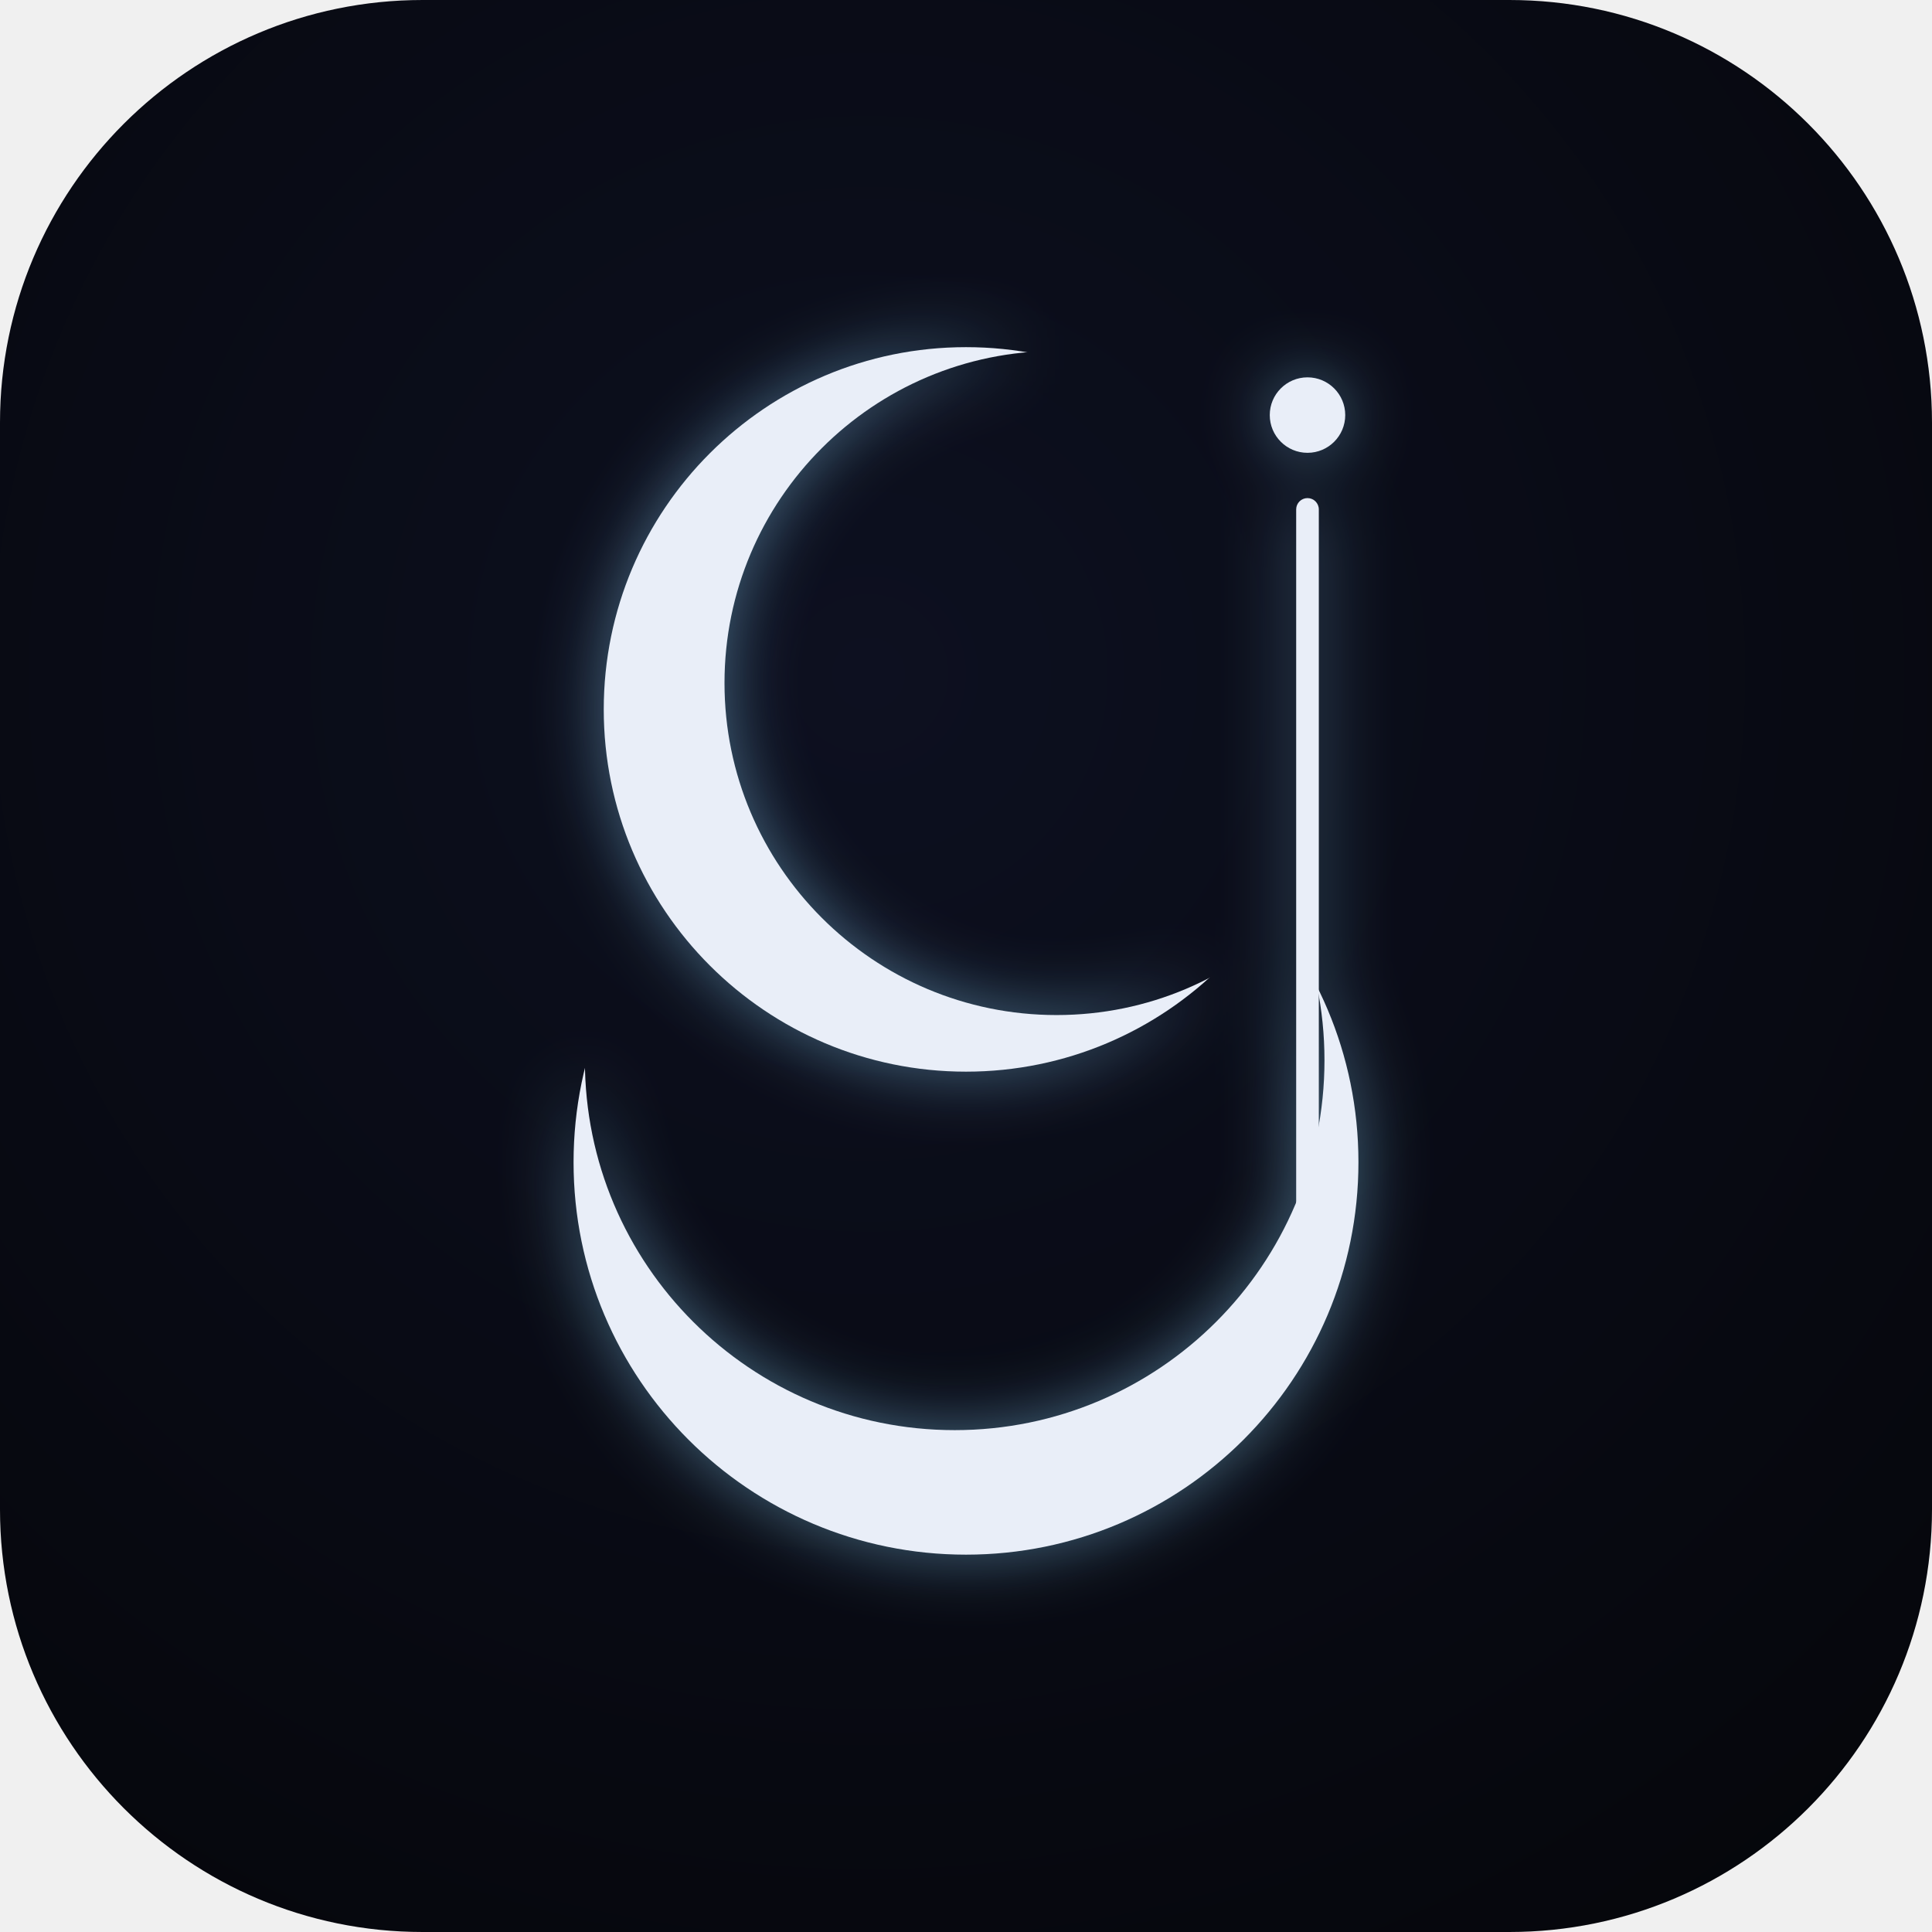
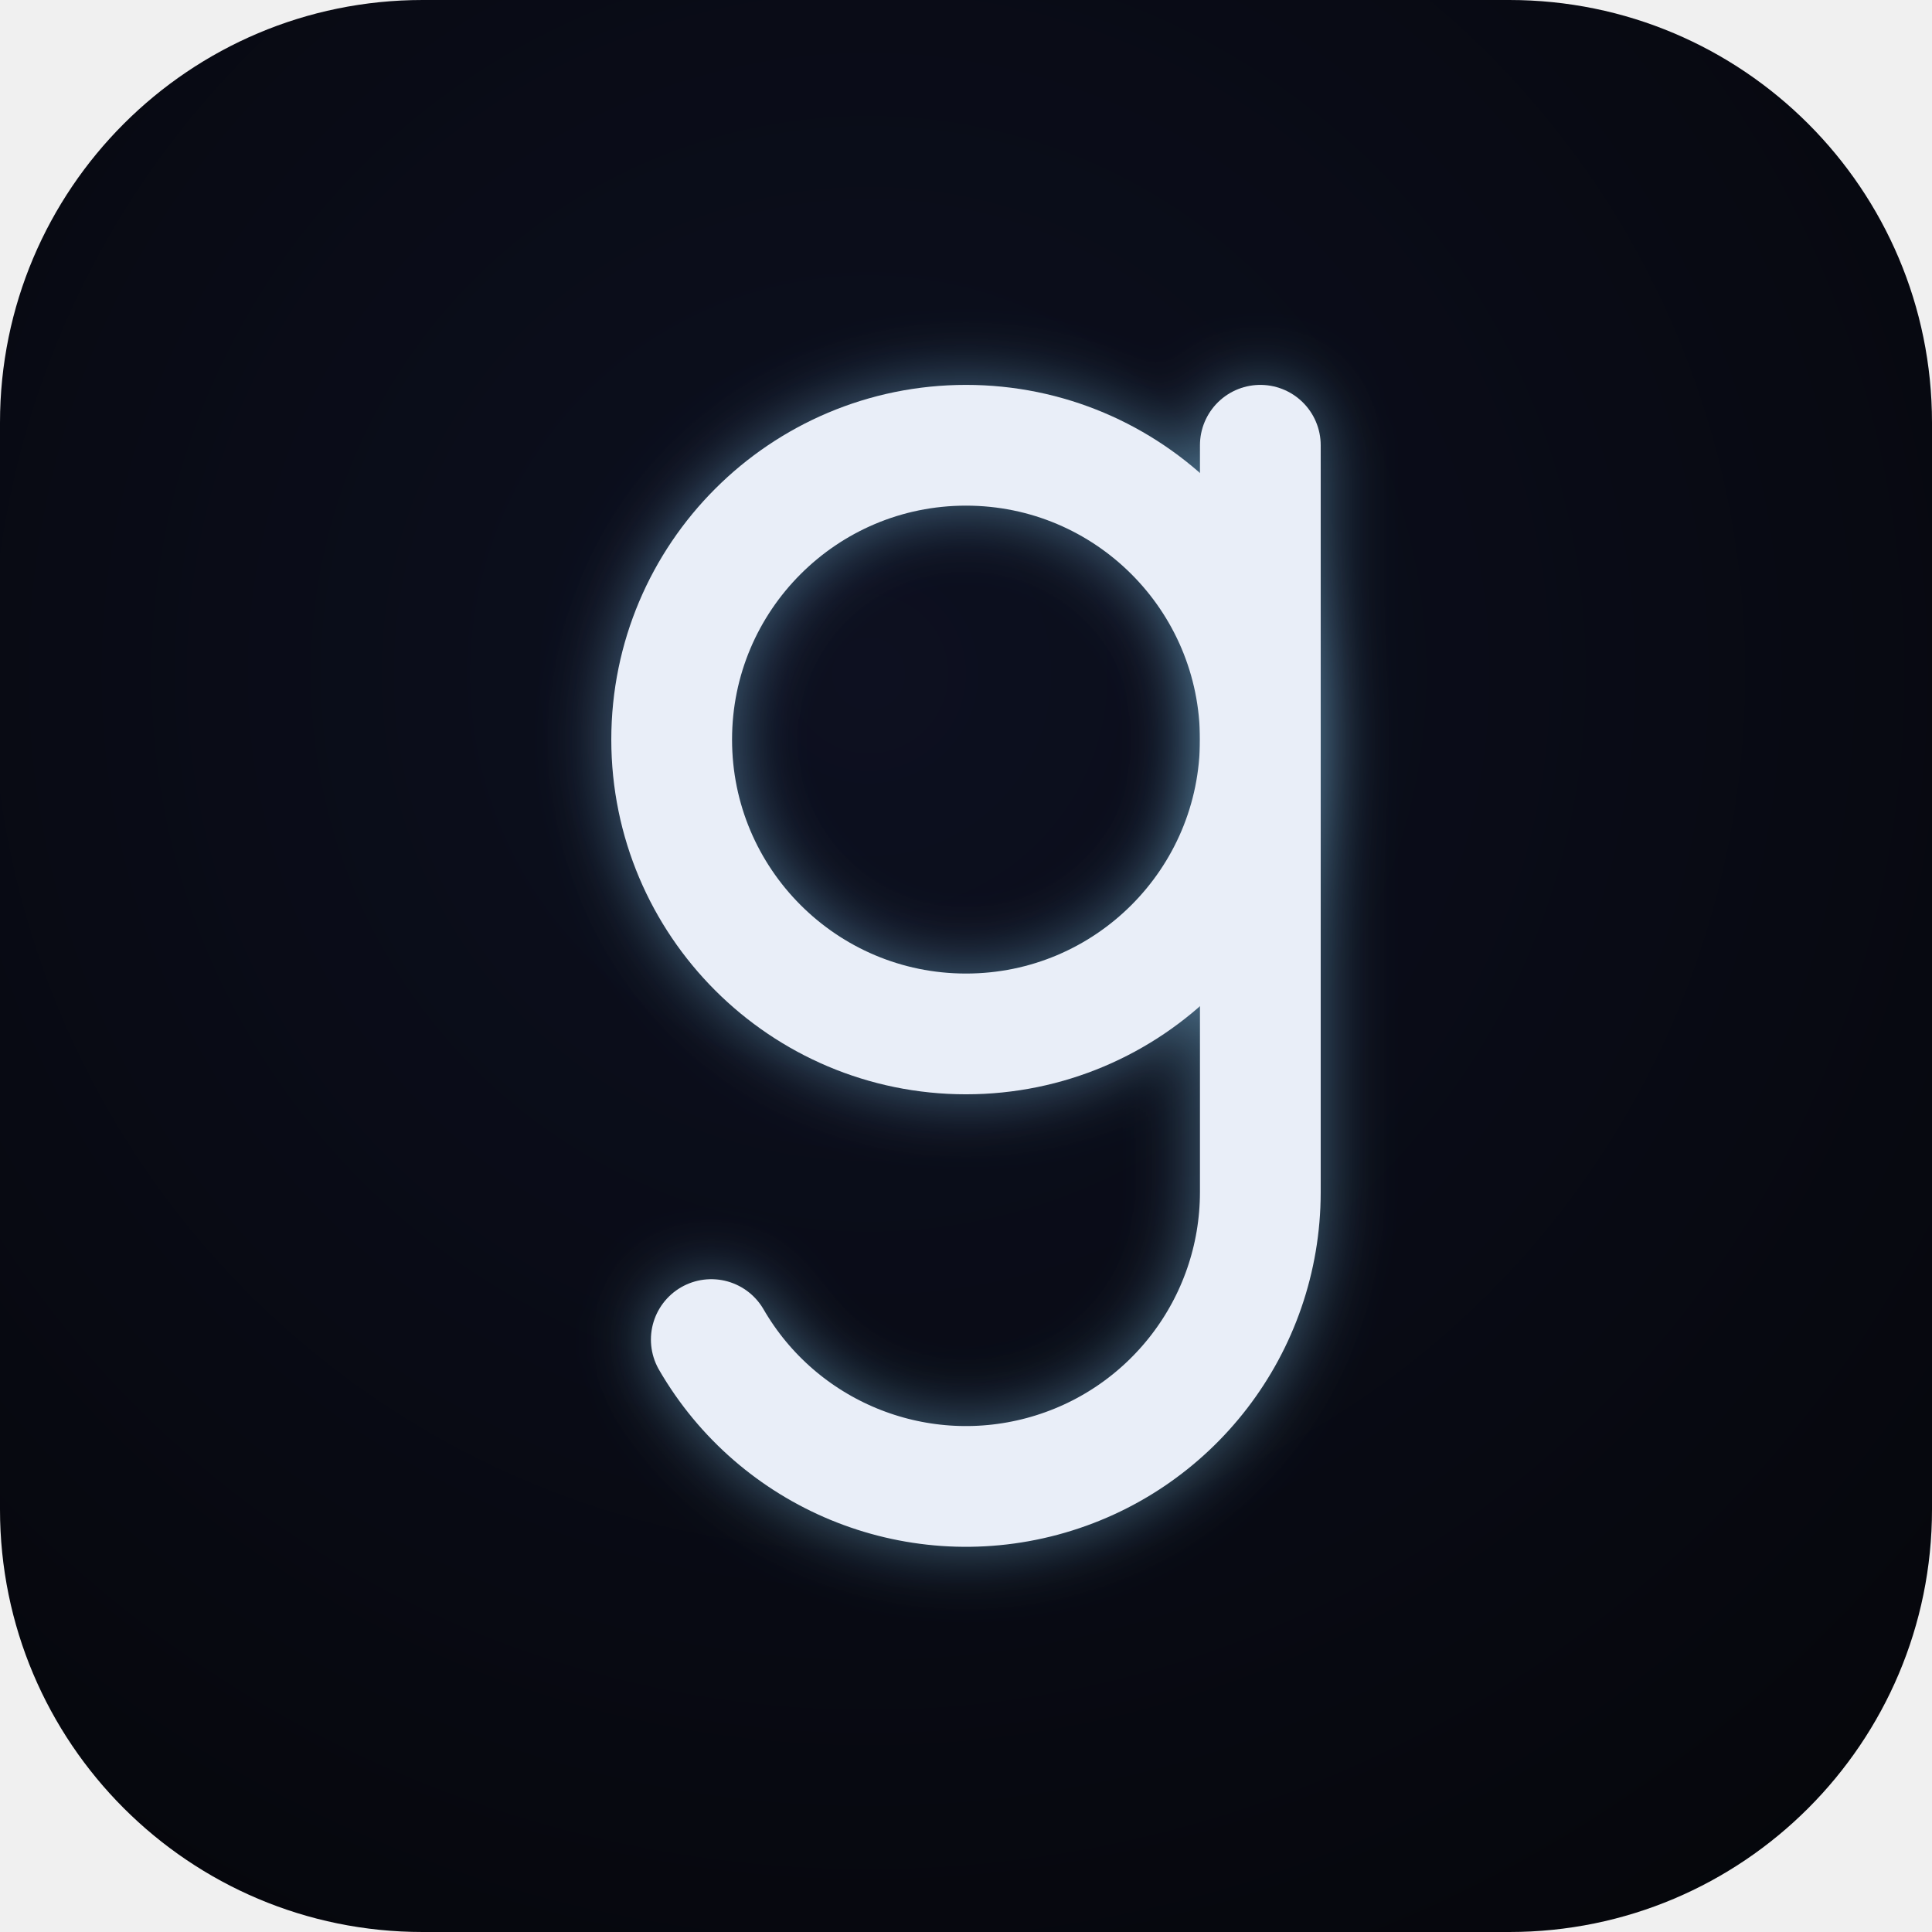
<svg xmlns="http://www.w3.org/2000/svg" viewBox="0 0 512 512">
  <defs>
    <radialGradient id="bg" cx="0.45" cy="0.35" r="0.9">
      <stop offset="0" stop-color="#0d1020" />
      <stop offset="1" stop-color="#040508" />
    </radialGradient>
-     <mask id="cut-bowl" maskUnits="userSpaceOnUse" x="0" y="0" width="512" height="512">
-       <rect width="512" height="512" fill="#fff" />
-       <circle cx="274" cy="199" r="88" fill="#000" />
-     </mask>
-     <mask id="cut-hook" maskUnits="userSpaceOnUse" x="0" y="0" width="512" height="512">
-       <rect width="512" height="512" fill="#fff" />
-       <circle cx="247" cy="299" r="98" fill="#000" />
-     </mask>
-     <filter id="haze" filterUnits="userSpaceOnUse" x="0" y="0" width="512" height="512">
+     <filter id="haze" filterUnits="userSpaceOnUse" x="-512" y="-512" width="1536" height="1536">
      <feGaussianBlur stdDeviation="9" />
    </filter>
  </defs>
  <rect width="512" height="512" rx="112" fill="url(#bg)" />
-   <g transform="translate(256 256) scale(1) translate(-250 -274)">
-     <g fill="#8fd8ff" opacity="0.45" filter="url(#haze)">
-       <circle cx="250" cy="206" r="96" mask="url(#cut-bowl)" />
-       <circle cx="250" cy="326" r="104" mask="url(#cut-hook)" />
-       <rect x="337.5" y="150" width="6" height="202" rx="3" />
-       <circle cx="340.5" cy="128" r="10" />
+   <g transform="translate(256 256) scale(1) translate(0 -60)" fill="none" stroke-width="32" stroke-linecap="round">
+     <g stroke="#8fd8ff" stroke-opacity="0.45" filter="url(#haze)">
+       <circle cx="0" cy="0" r="78" />
+       <path d="M78 -78V120A78 78 0 0 1 -67.5 159" />
    </g>
-     <g fill="#e9eef8">
-       <circle cx="250" cy="206" r="96" mask="url(#cut-bowl)" />
-       <circle cx="250" cy="326" r="104" mask="url(#cut-hook)" />
-       <rect x="337.5" y="150" width="6" height="202" rx="3" />
-       <circle cx="340.5" cy="128" r="10" />
+     <g stroke="#e9eef8">
+       <circle cx="0" cy="0" r="78" />
+       <path d="M78 -78V120A78 78 0 0 1 -67.5 159" />
    </g>
  </g>
</svg>
